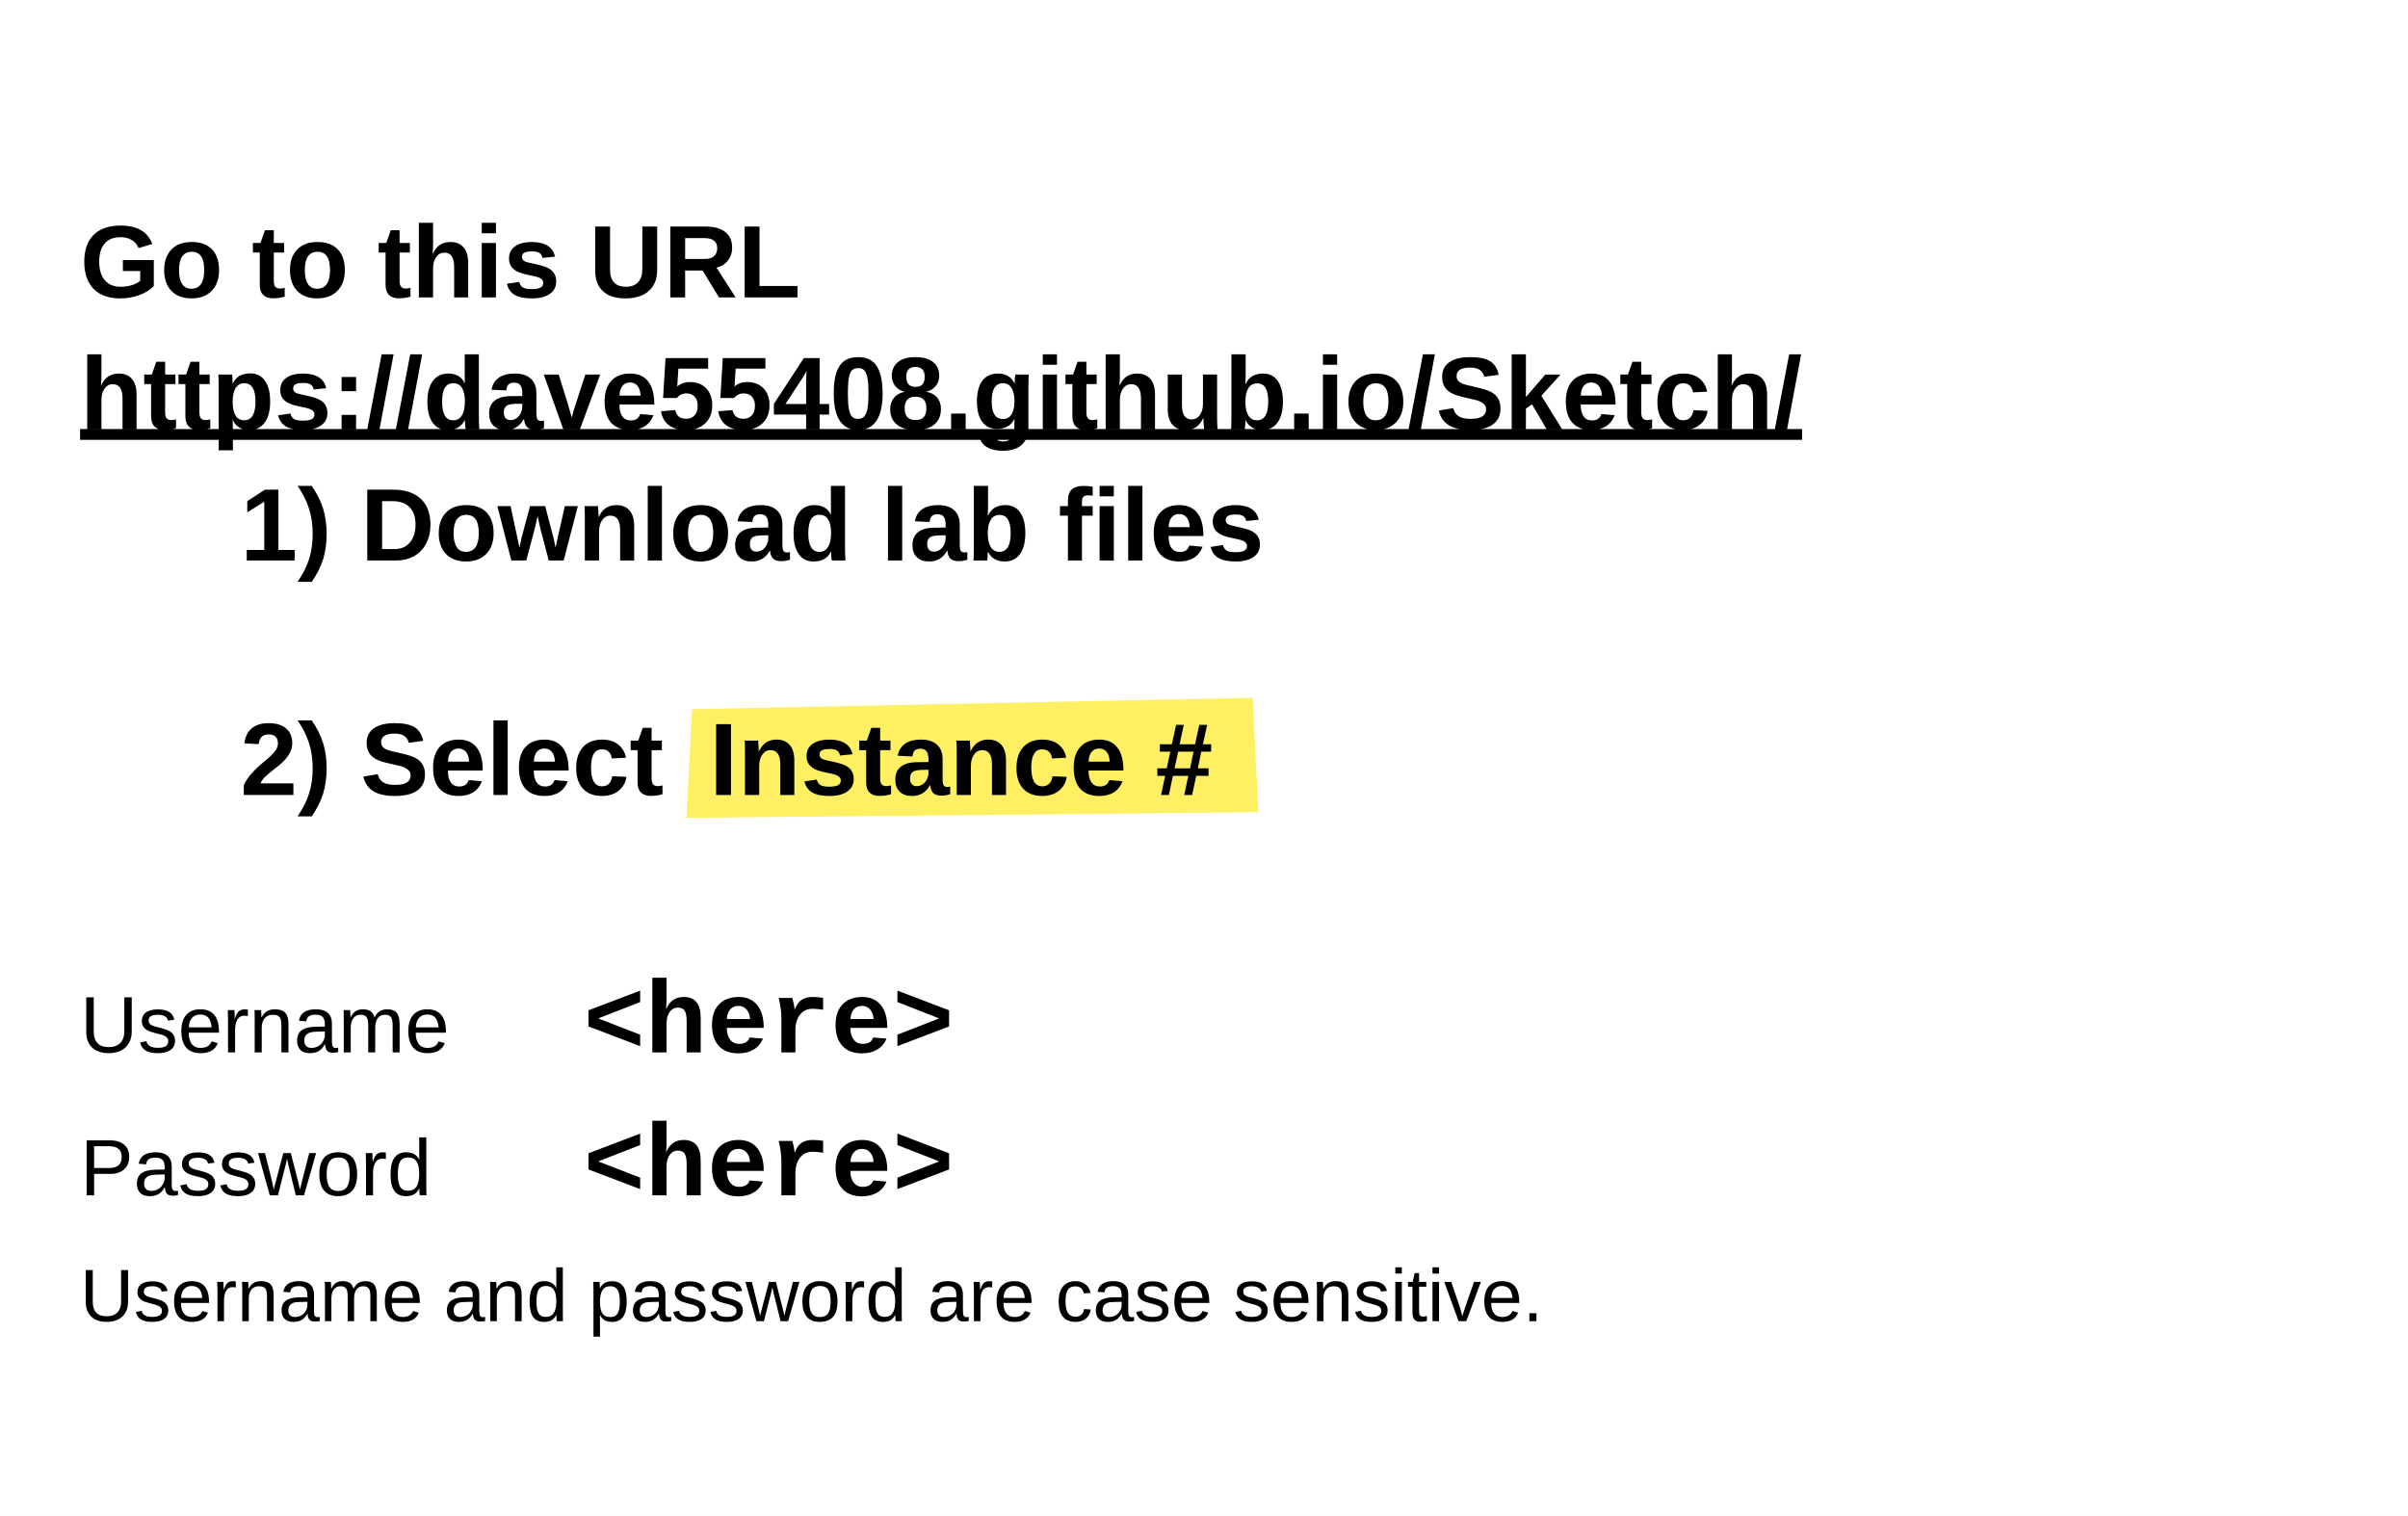
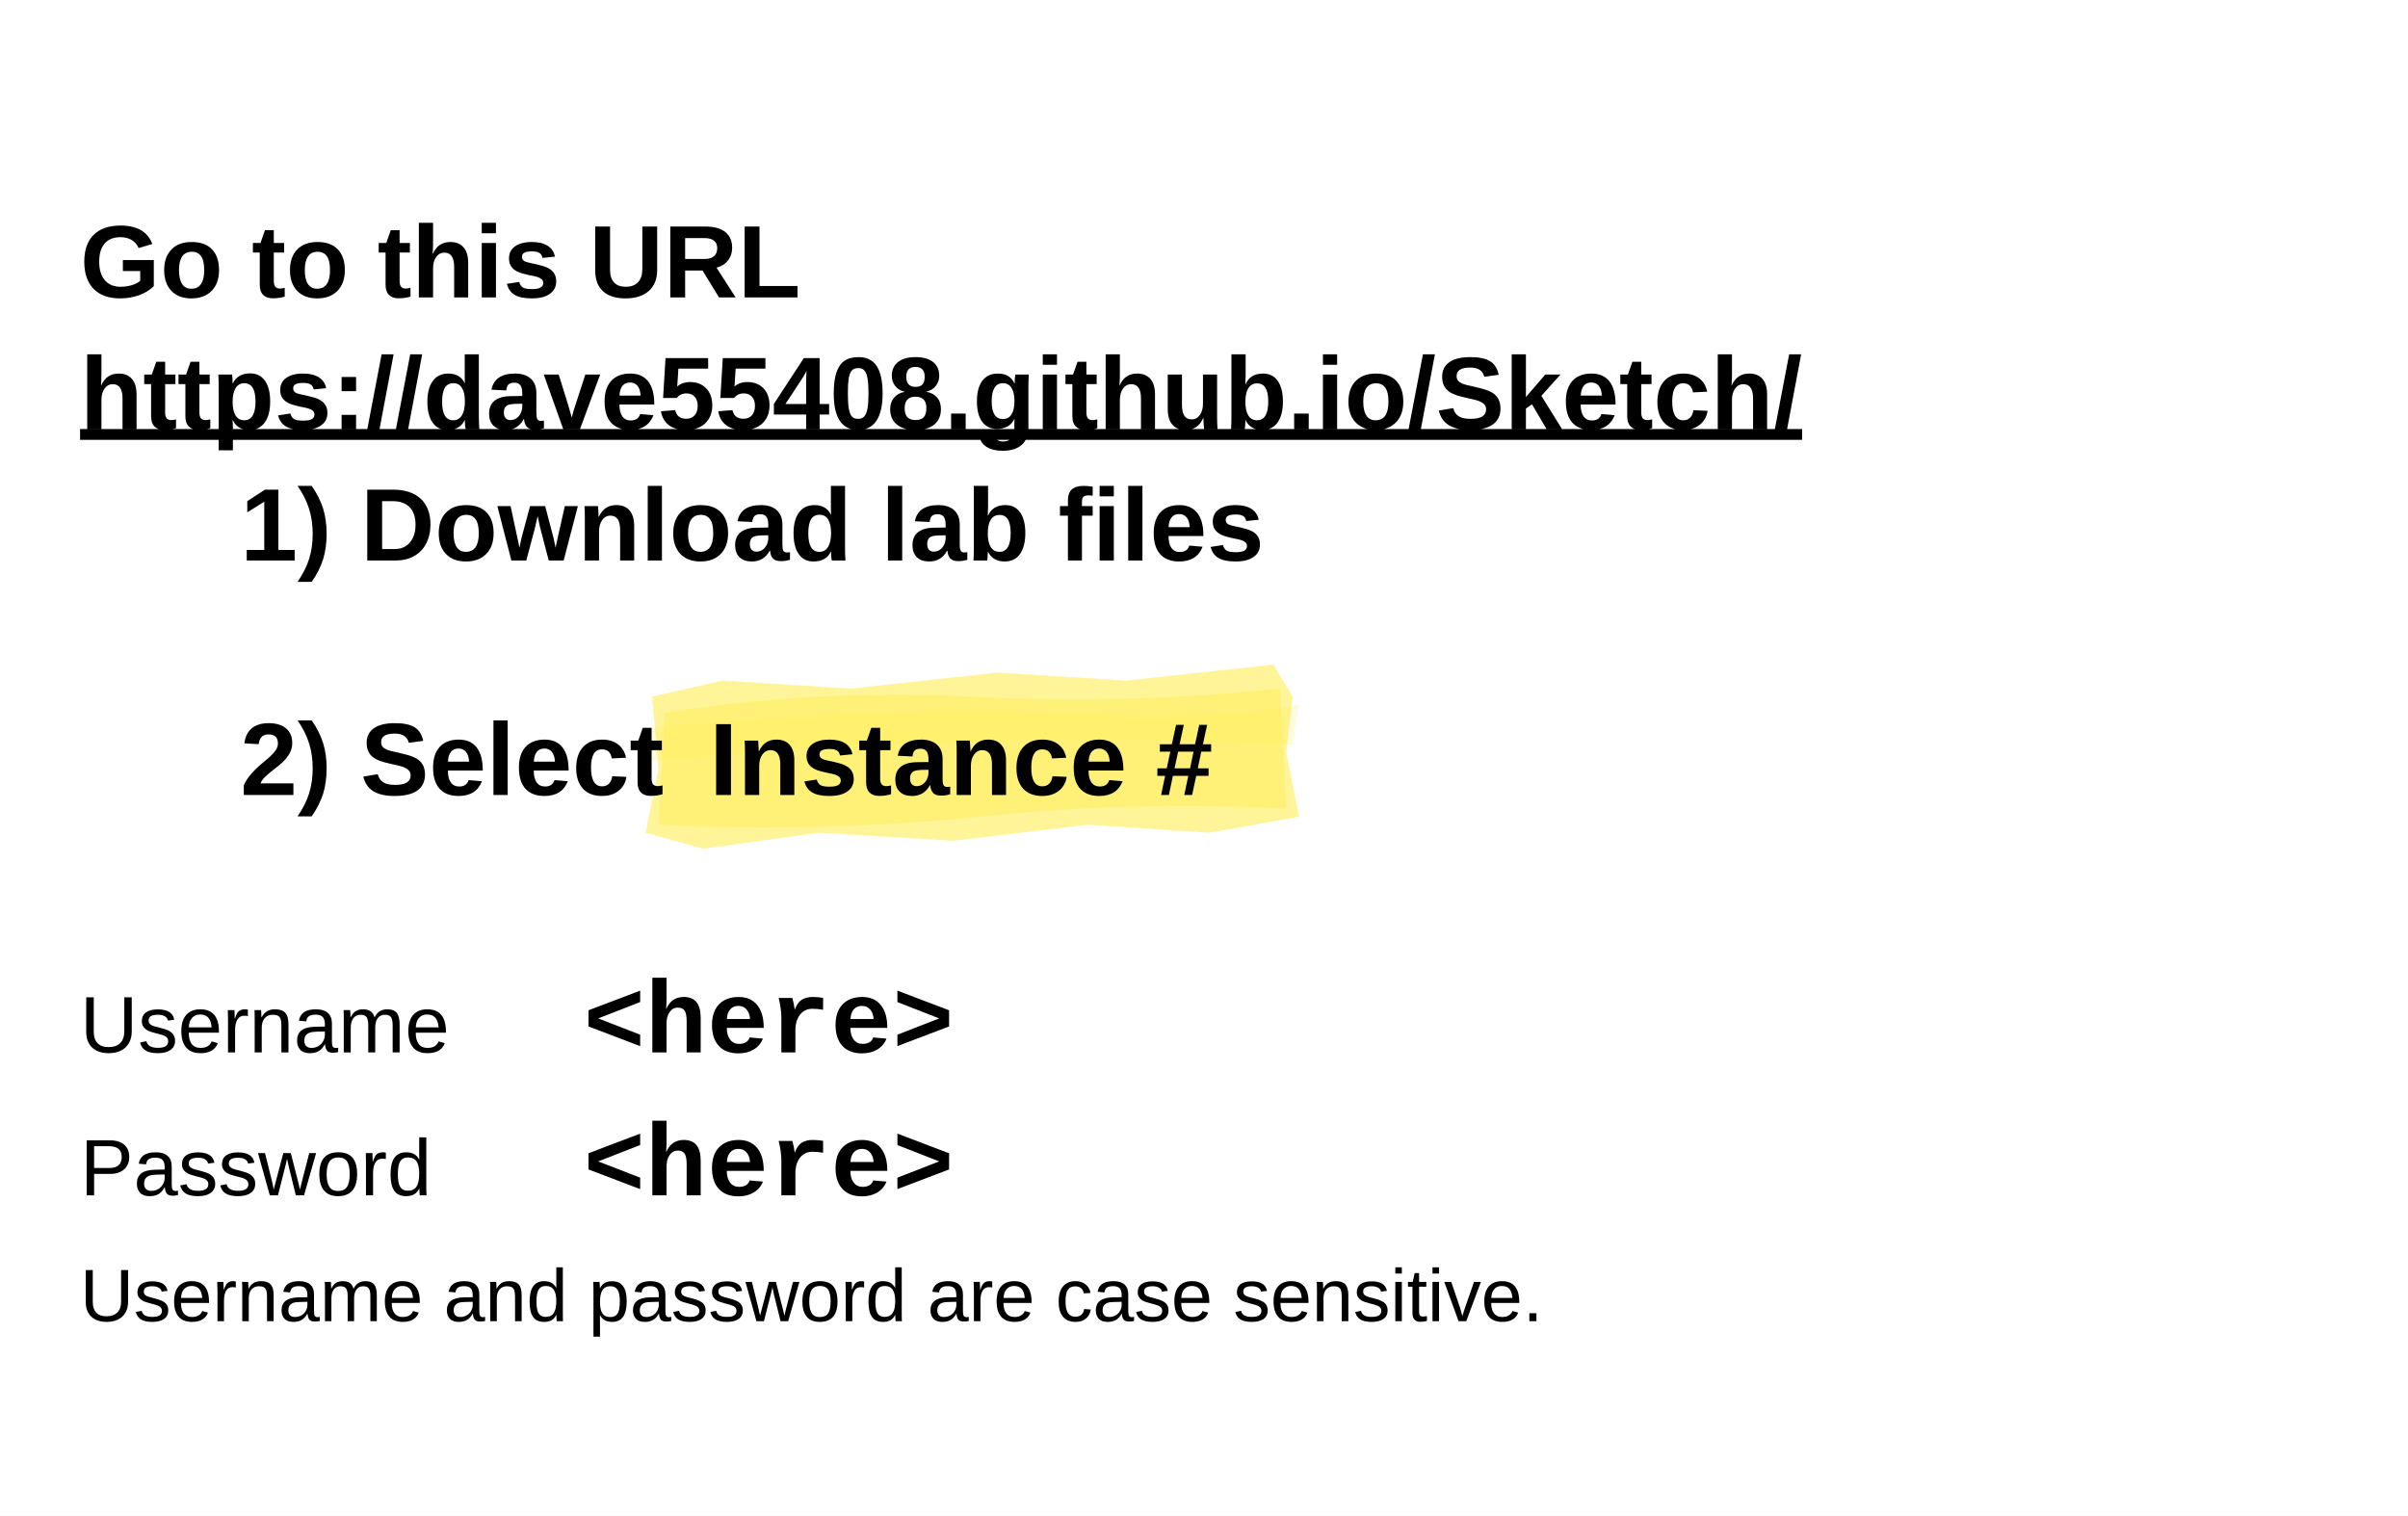
<svg xmlns="http://www.w3.org/2000/svg" width="421" height="265" viewBox="0 0 421 265" role="img" aria-labelledby="title description">
  <rect width="421" height="265" fill="white" />
-   <path d="M 121 124 L 219 122 L 220 142 L 120 143 Z" fill="#ffeb3b" fill-opacity=".8" />
+   <g fill="#ffeb3b" transform="translate(170 133) scale(1.12 1.4) translate(-170 -133)">
+     <path d="M 120 125 L 131 123 L 151 124 L 174 122 L 194 123 L 217 121 L 220 125 L 219 132 L 221 140 L 207 142 L 188 141 L 167 143 L 146 142 L 128 144 L 119 142 L 121 134 Z" fill-opacity=".52" />
+     <path d="M 122 127 Q 146 124 170 125 T 218 124 L 219 139 Q 195 138 171 140 T 121 141 Z" fill-opacity=".35" />
+     <path d="M 119 129 Q 157 126 184 127 T 221 126 L 220 131 Q 176 129 120 133 Z" fill-opacity=".17" />
+   </g>
  <g font-family="Arial, sans-serif" fill="black">
    <g font-size="18" font-weight="700">
      <text x="14" y="52">Go to this URL</text>
      <text x="14" y="75" fill="black" text-decoration="underline">https://dave55408.github.io/Sketch/</text>
      <text x="42" y="98">1)   Download lab files</text>
      <text x="42" y="139">2) Select <tspan x="124">Instance #</tspan>
      </text>
    </g>
    <g font-size="14">
      <text x="14" y="184">Username</text>
      <text x="14" y="209">Password</text>
    </g>
    <g font-family="Courier New, monospace" font-size="18" font-weight="700">
      <text x="102" y="184">&lt;here&gt;</text>
      <text x="102" y="209">&lt;here&gt;</text>
    </g>
    <text x="14" y="231" font-size="13">Username and password are case sensitive.</text>
  </g>
</svg>
